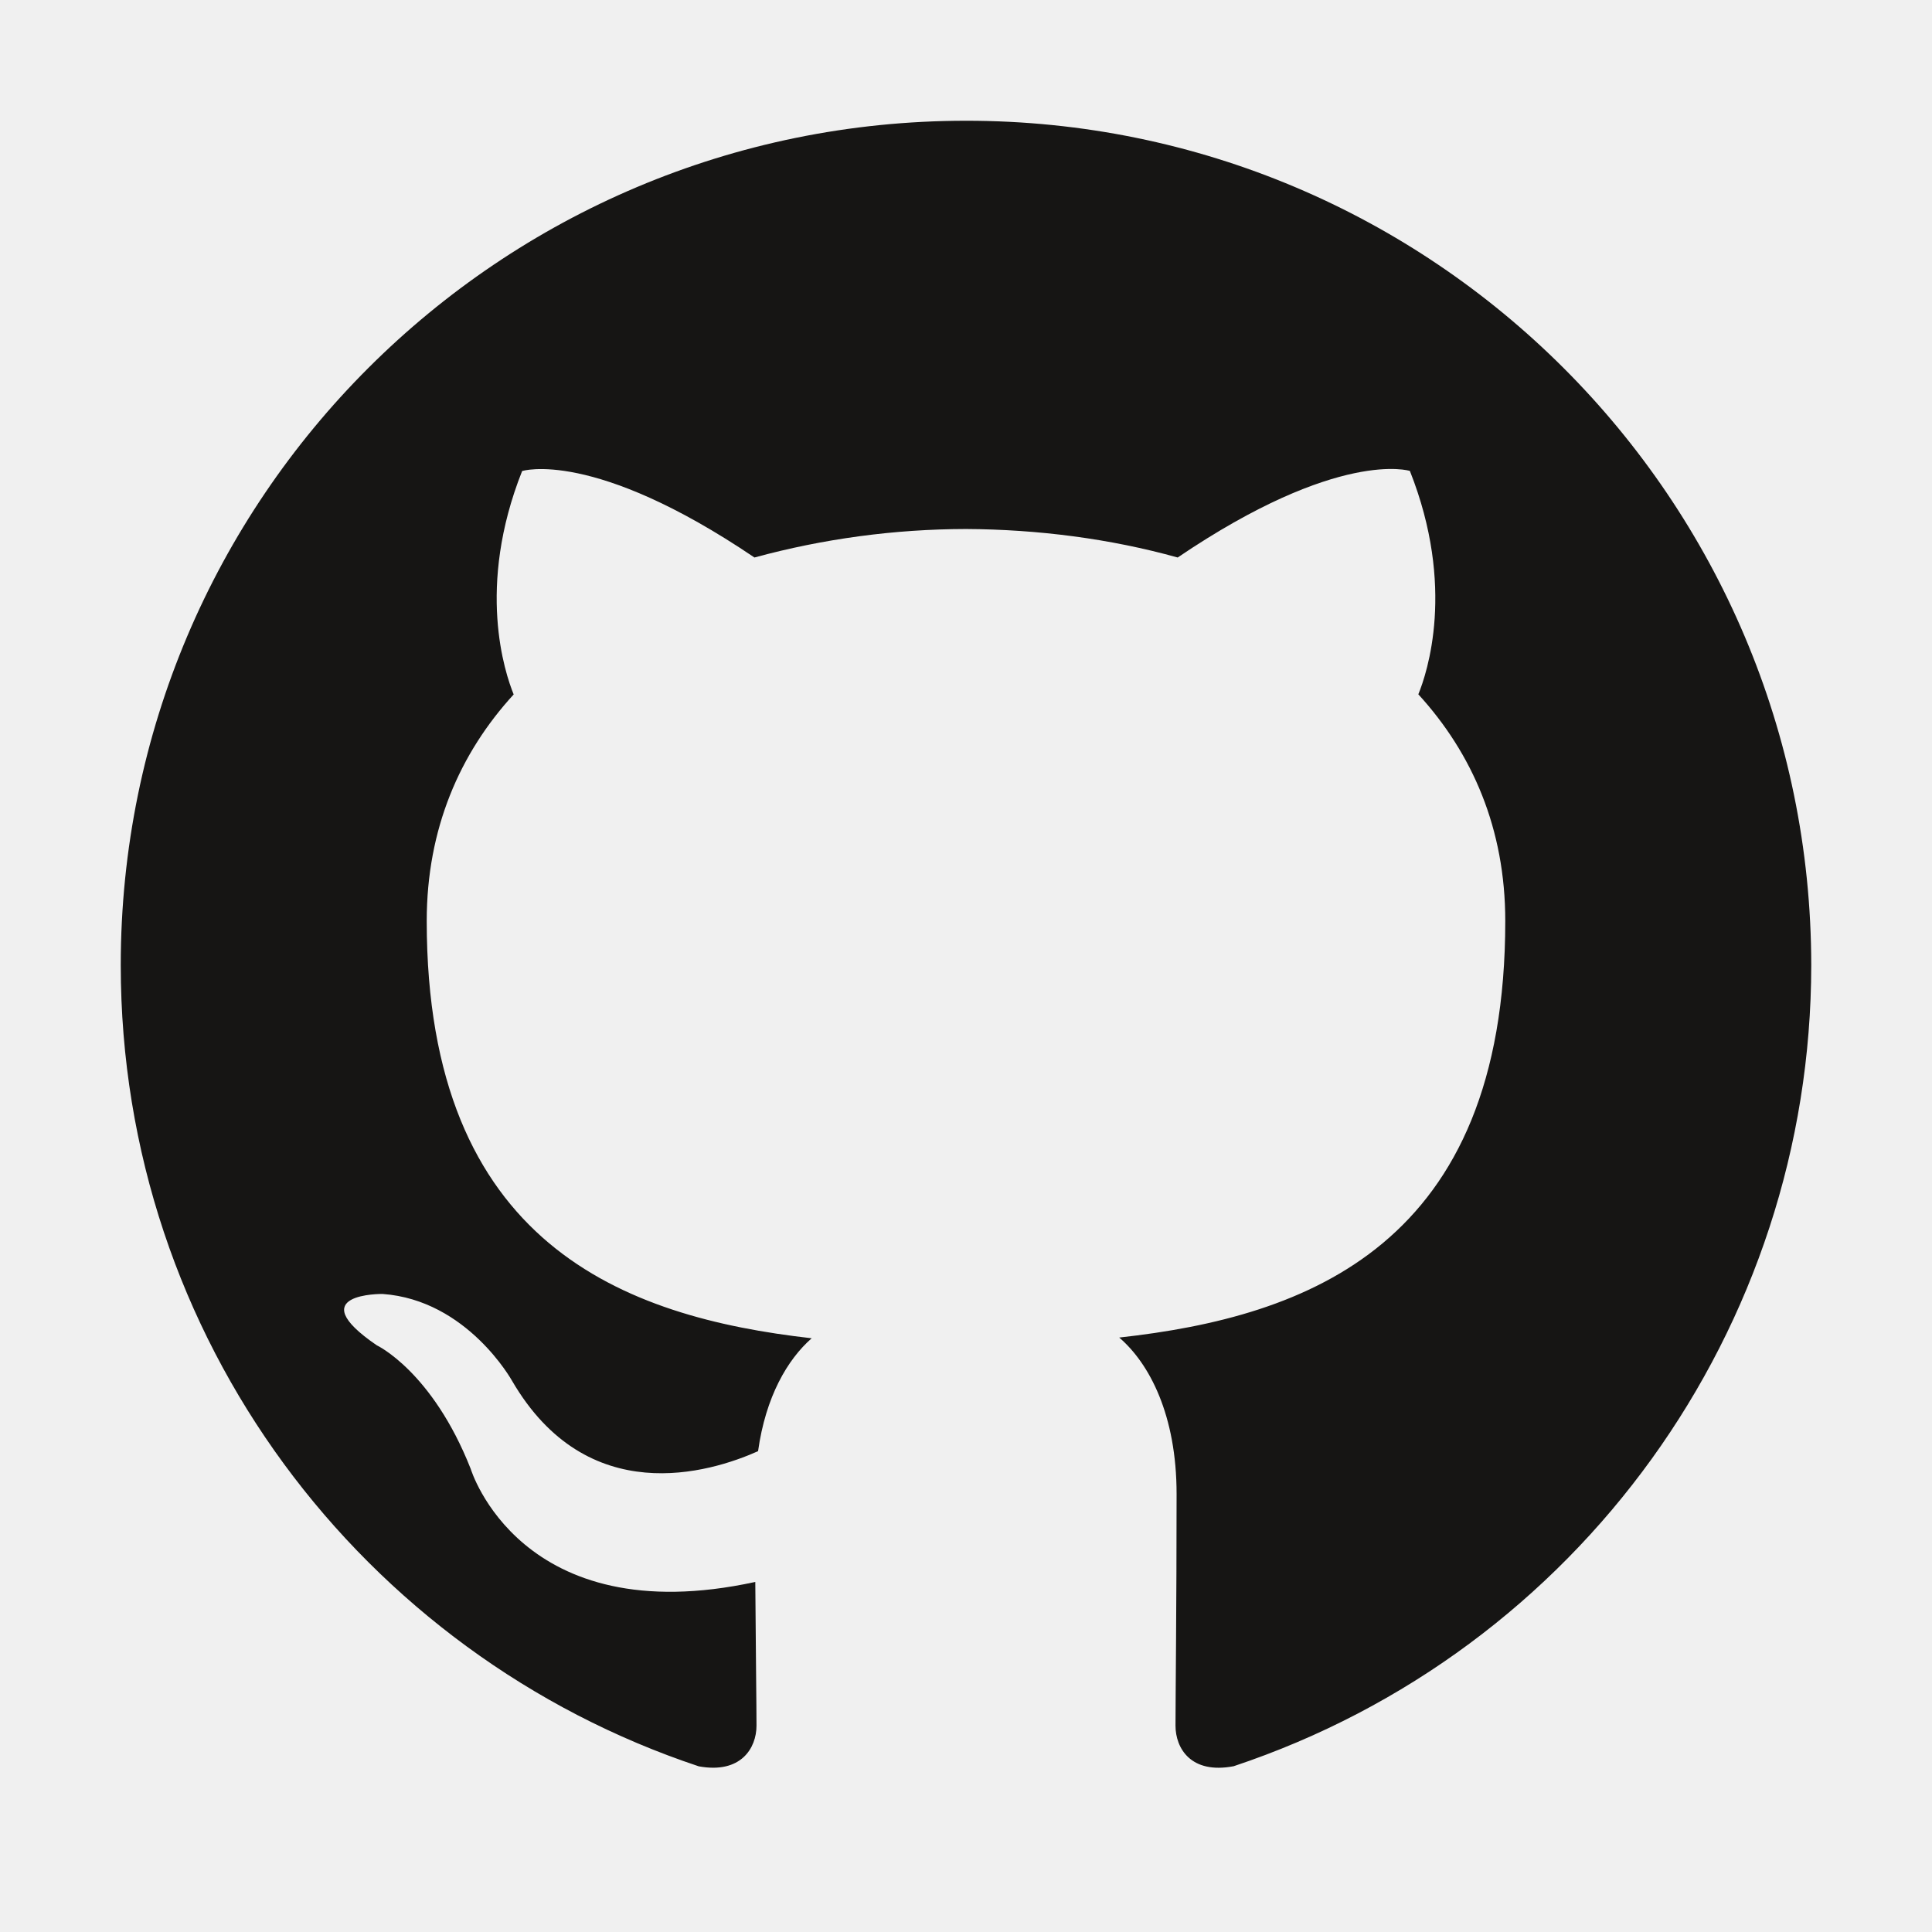
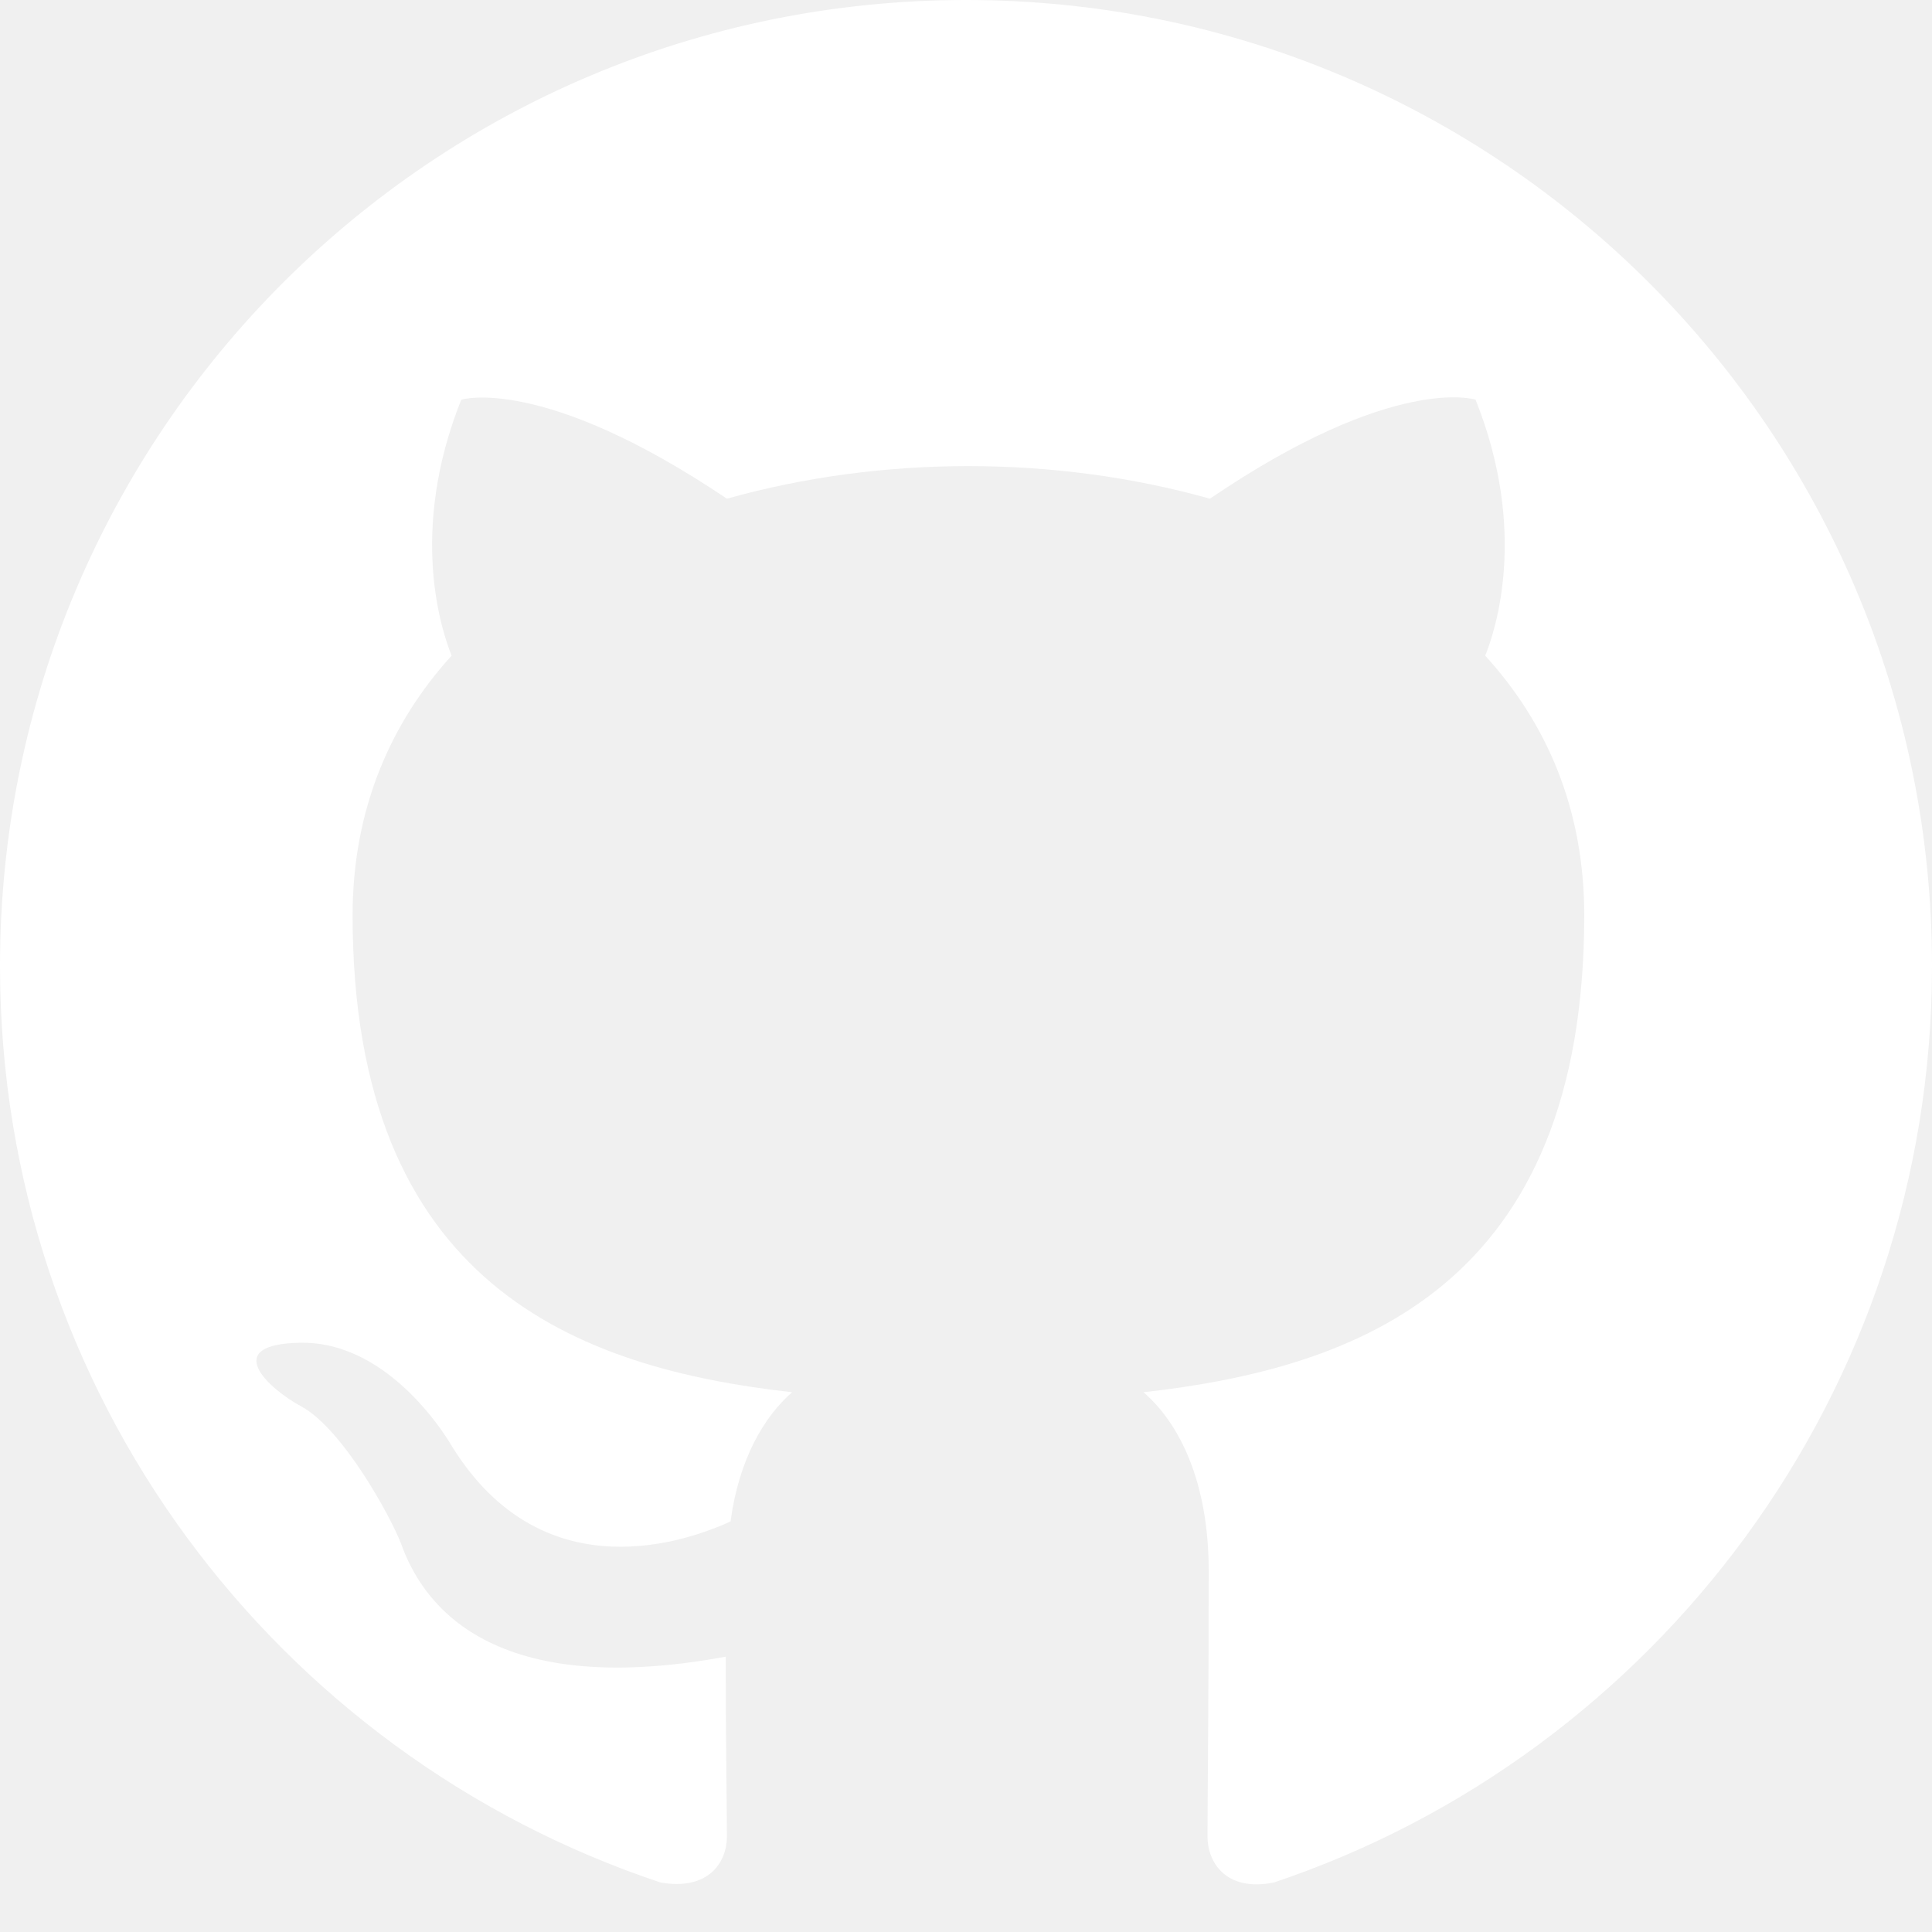
- <svg xmlns="http://www.w3.org/2000/svg" width="800px" height="800px" viewBox="0 0 16 16" fill="none">
-   <path fill="#161514" fill-rule="evenodd" d="M8 1C4.133 1 1 4.13 1 7.993c0 3.09 2.006 5.71 4.787 6.635.35.064.478-.152.478-.337 0-.166-.006-.606-.01-1.19-1.947.423-2.357-.937-2.357-.937-.319-.808-.778-1.023-.778-1.023-.635-.434.048-.425.048-.425.703.05 1.073.72 1.073.72.624 1.07 1.638.76 2.037.582.063-.452.244-.76.444-.935-1.554-.176-3.188-.776-3.188-3.456 0-.763.273-1.388.72-1.876-.072-.177-.312-.888.07-1.85 0 0 .586-.189 1.924.716A6.711 6.711 0 018 4.381c.595.003 1.194.08 1.753.236 1.336-.905 1.923-.717 1.923-.717.382.963.142 1.674.07 1.85.448.49.72 1.114.72 1.877 0 2.686-1.638 3.278-3.197 3.45.251.216.475.643.475 1.296 0 .934-.009 1.688-.009 1.918 0 .187.127.404.482.336A6.996 6.996 0 0015 7.993 6.997 6.997 0 008 1z" clip-rule="evenodd" />
+ <svg xmlns="http://www.w3.org/2000/svg" viewBox="0 0 1024 1024" fill="none">
+   <path fill-rule="evenodd" clip-rule="evenodd" d="M8 0C3.58 0 0 3.58 0 8C0 11.54 2.29 14.53 5.47 15.59C5.87 15.66 6.02 15.42 6.02 15.21C6.02 15.02 6.01 14.39 6.01 13.72C4 14.09 3.48 13.23 3.32 12.78C3.23 12.55 2.84 11.84 2.5 11.65C2.22 11.5 1.82 11.13 2.49 11.12C3.12 11.11 3.57 11.7 3.72 11.94C4.44 13.15 5.59 12.81 6.05 12.6C6.12 12.08 6.33 11.73 6.56 11.53C4.78 11.33 2.92 10.64 2.92 7.58C2.92 6.71 3.23 5.99 3.74 5.43C3.66 5.23 3.38 4.41 3.82 3.31C3.82 3.31 4.49 3.1 6.02 4.13C6.66 3.95 7.34 3.86 8.02 3.86C8.7 3.86 9.38 3.95 10.02 4.13C11.55 3.09 12.22 3.31 12.22 3.31C12.66 4.41 12.38 5.23 12.3 5.43C12.81 5.99 13.12 6.7 13.12 7.58C13.12 10.65 11.25 11.33 9.47 11.53C9.76 11.78 10.01 12.26 10.01 13.01C10.01 14.08 10 14.94 10 15.21C10 15.42 10.15 15.67 10.55 15.59C13.71 14.53 16 11.53 16 8C16 3.58 12.42 0 8 0Z" transform="scale(64)" fill="#ffffff" />
</svg>
